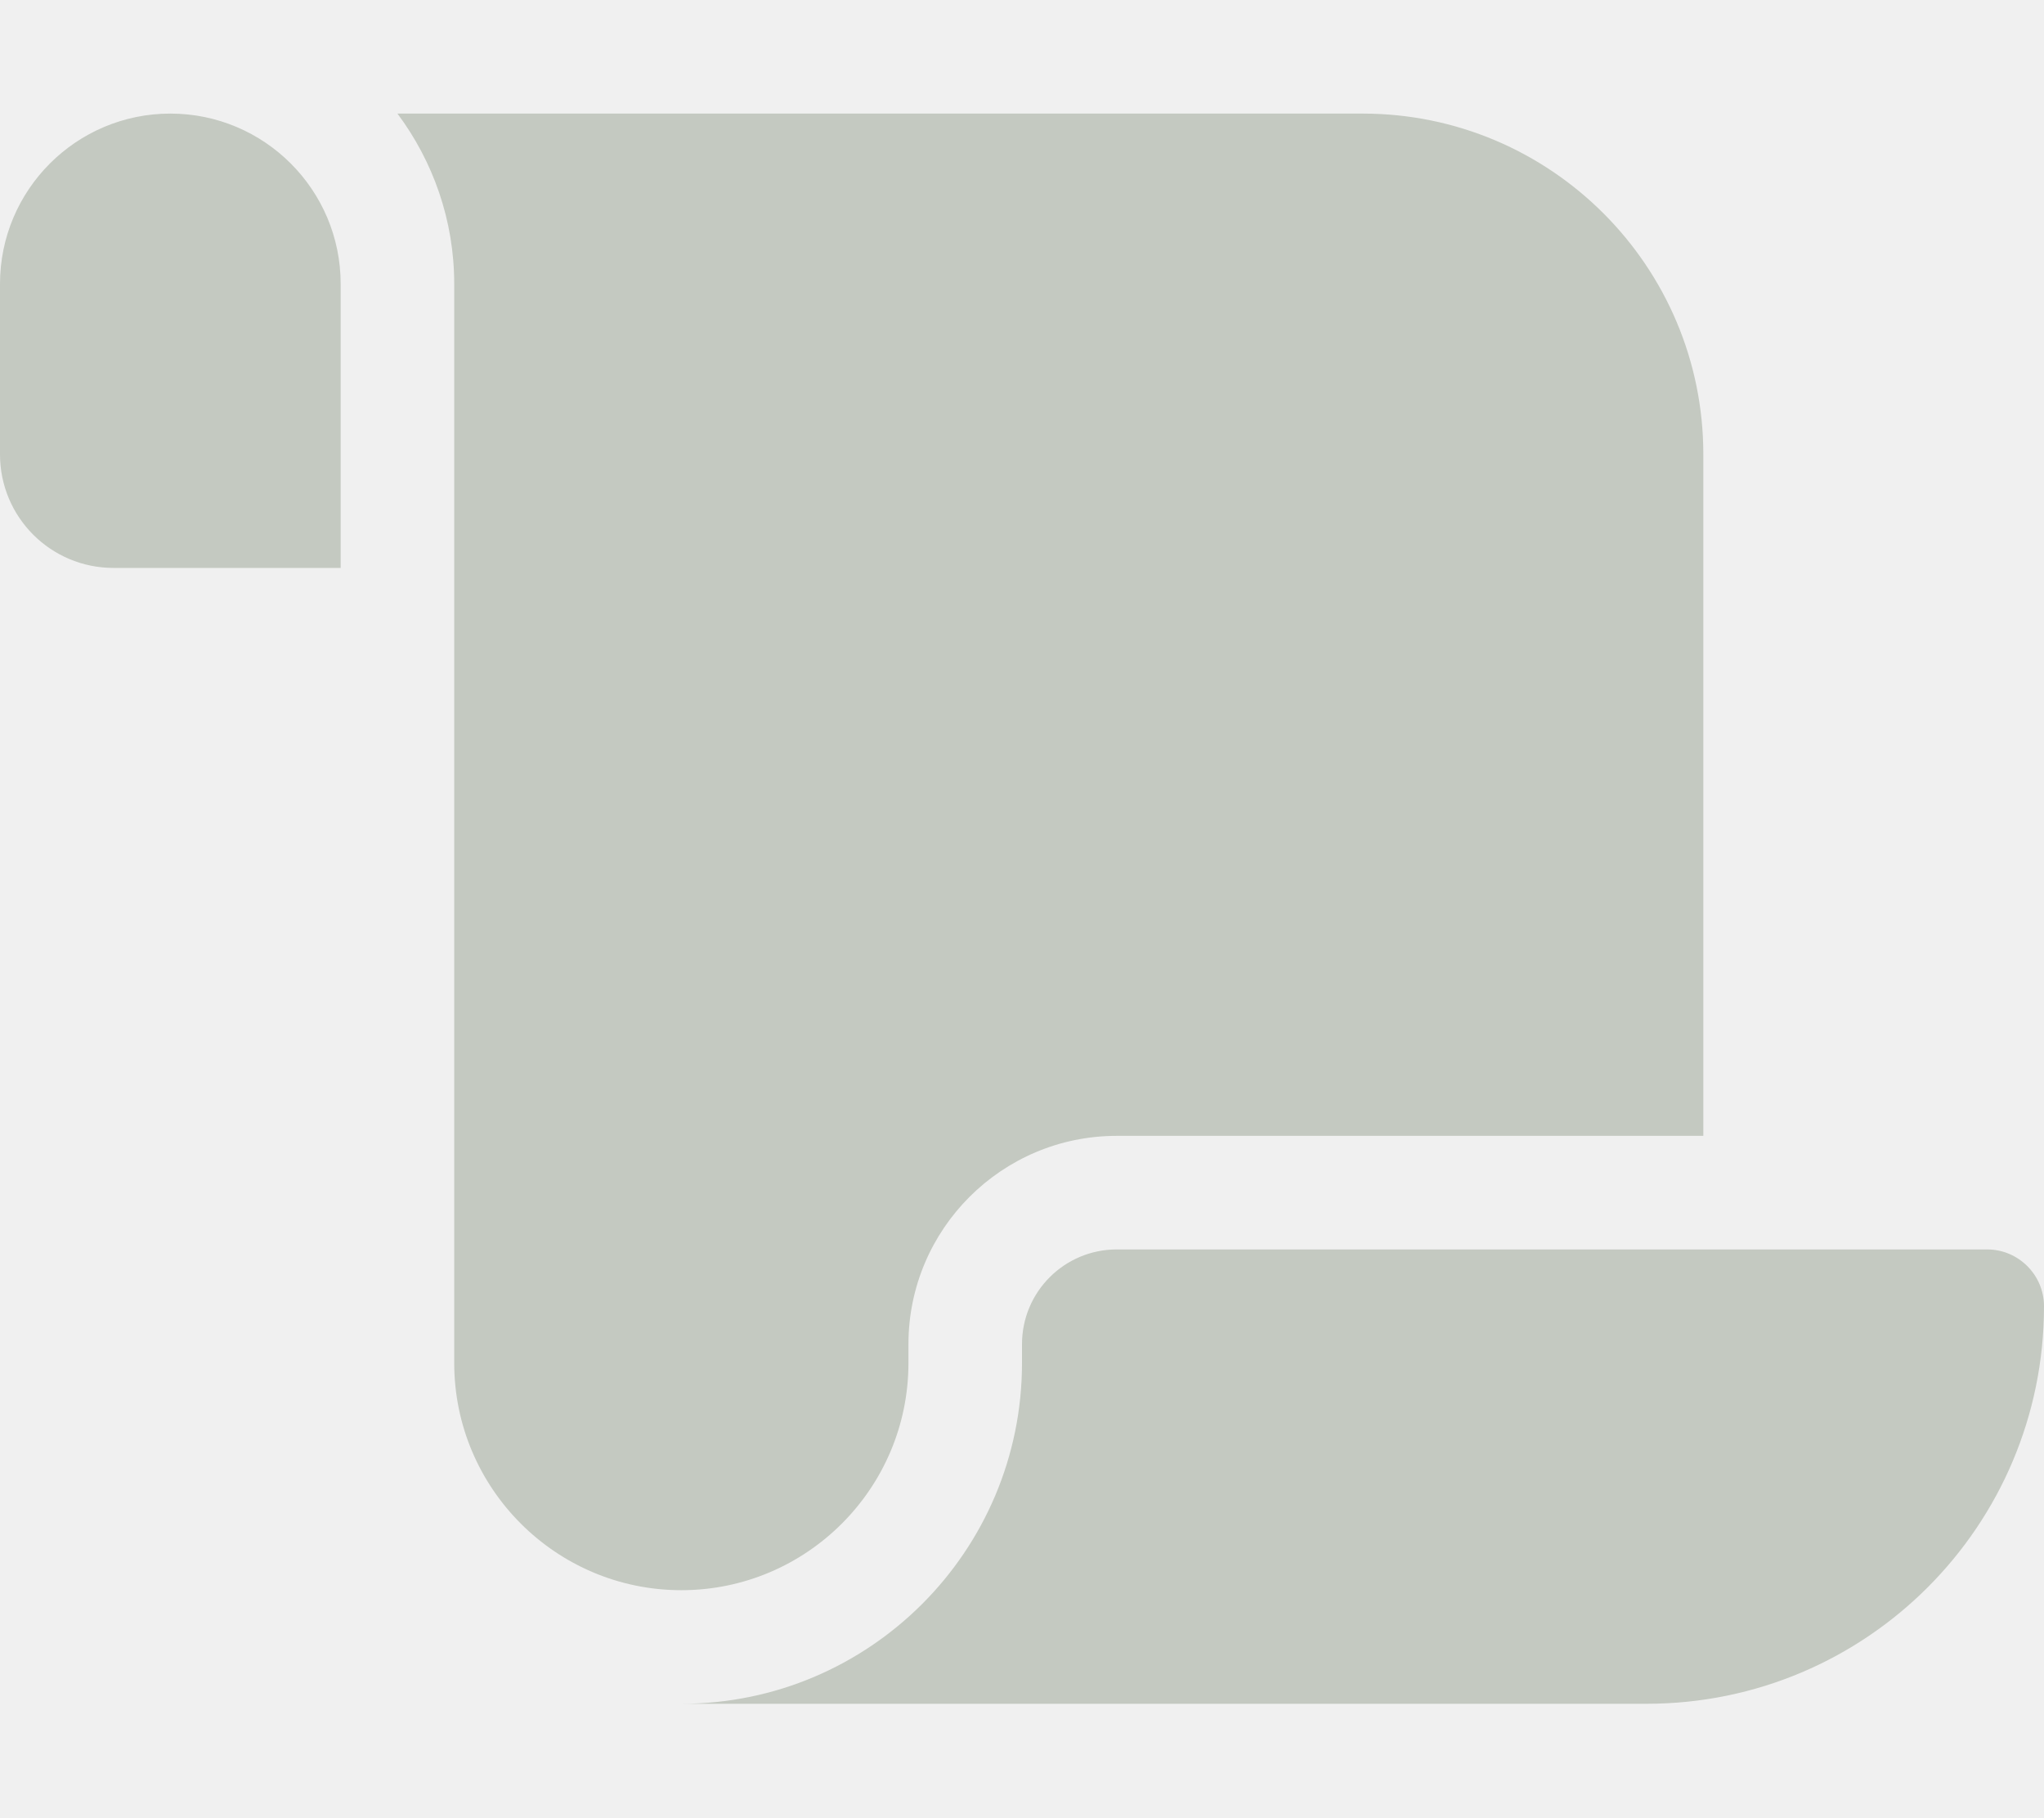
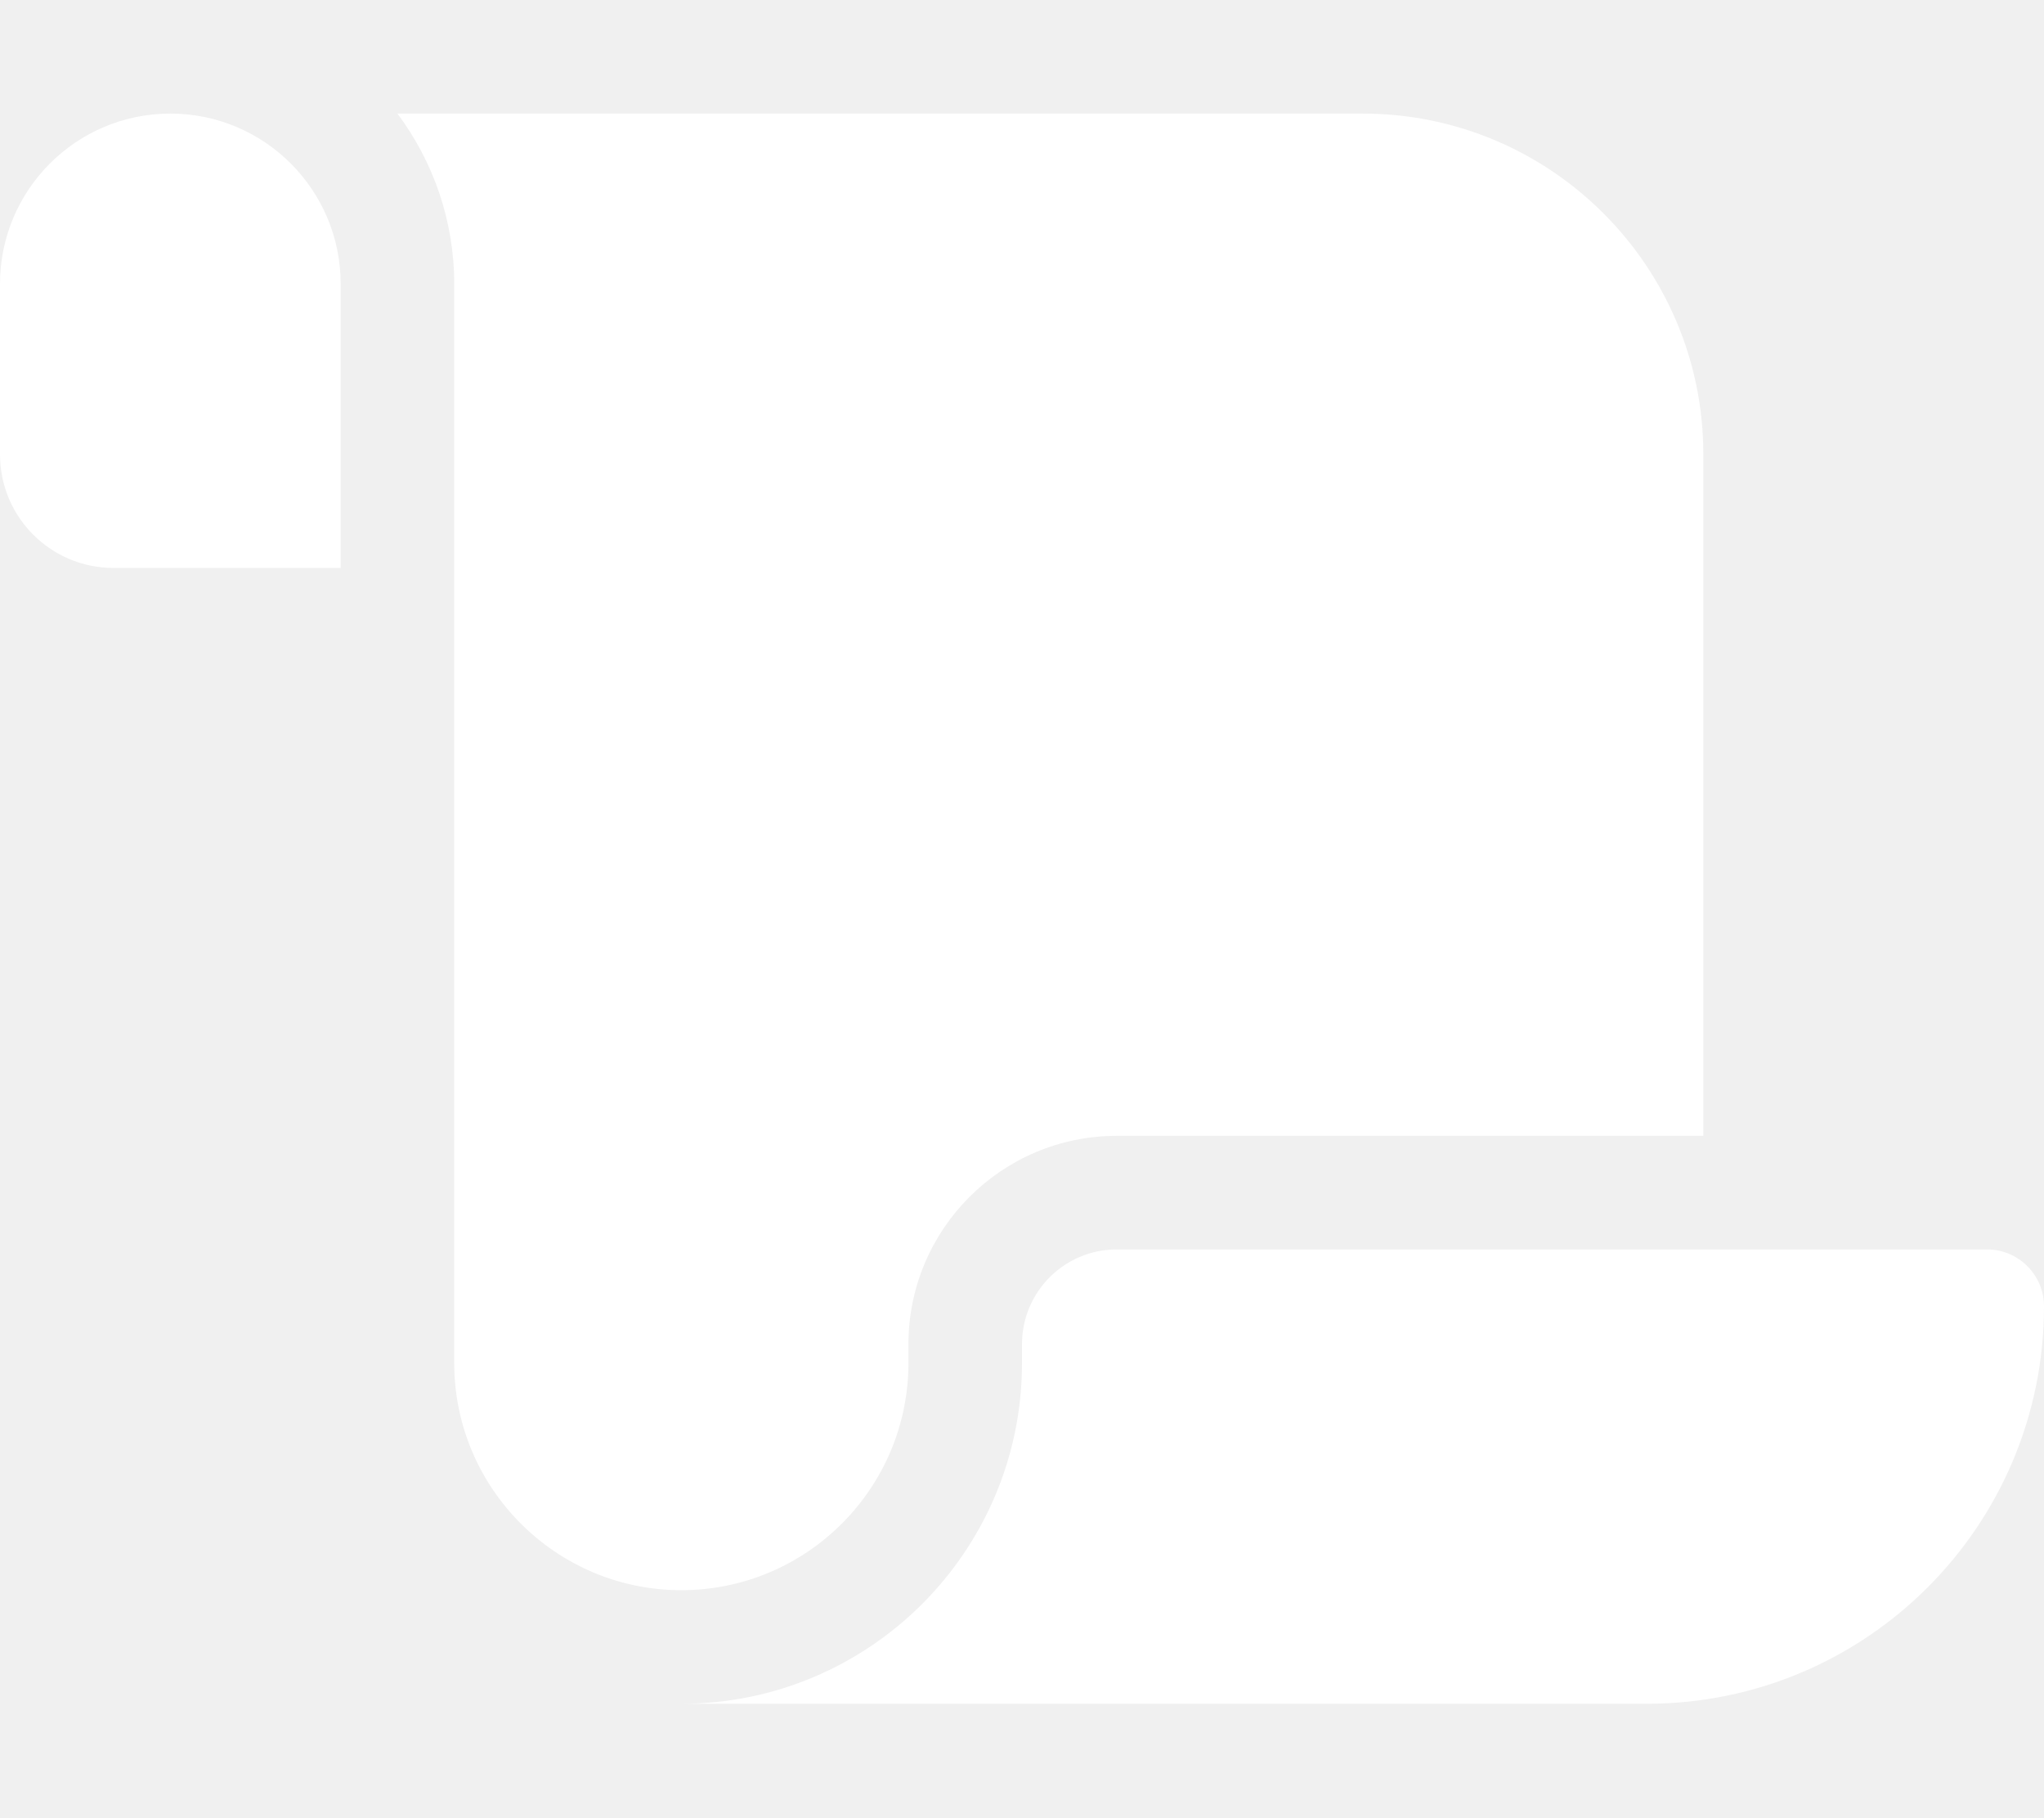
<svg xmlns="http://www.w3.org/2000/svg" viewBox="0 0 576 512">
-   <path fill="#c4c9c1" d="M0 80v48c0 17.7 14.3 32 32 32H48 96V80c0-26.5-21.5-48-48-48S0 53.5 0 80zM112 32c10 13.4 16 30 16 48V384c0 35.3 28.7 64 64 64s64-28.7 64-64v-5.3c0-32.4 26.3-58.7 58.7-58.7H480V128c0-53-43-96-96-96H112zM464 480c61.9 0 112-50.1 112-112c0-8.8-7.2-16-16-16H314.7c-14.7 0-26.7 11.9-26.7 26.7V384c0 53-43 96-96 96H368h96z" />
+   <path fill="#fff" d="M0 80v48c0 17.7 14.3 32 32 32H48 96V80c0-26.5-21.5-48-48-48S0 53.5 0 80zM112 32c10 13.4 16 30 16 48V384c0 35.3 28.7 64 64 64s64-28.7 64-64v-5.3c0-32.4 26.3-58.7 58.7-58.7H480V128c0-53-43-96-96-96H112zM464 480c61.9 0 112-50.1 112-112c0-8.8-7.2-16-16-16H314.7c-14.7 0-26.7 11.9-26.7 26.7V384c0 53-43 96-96 96H368h96z" />
</svg>
